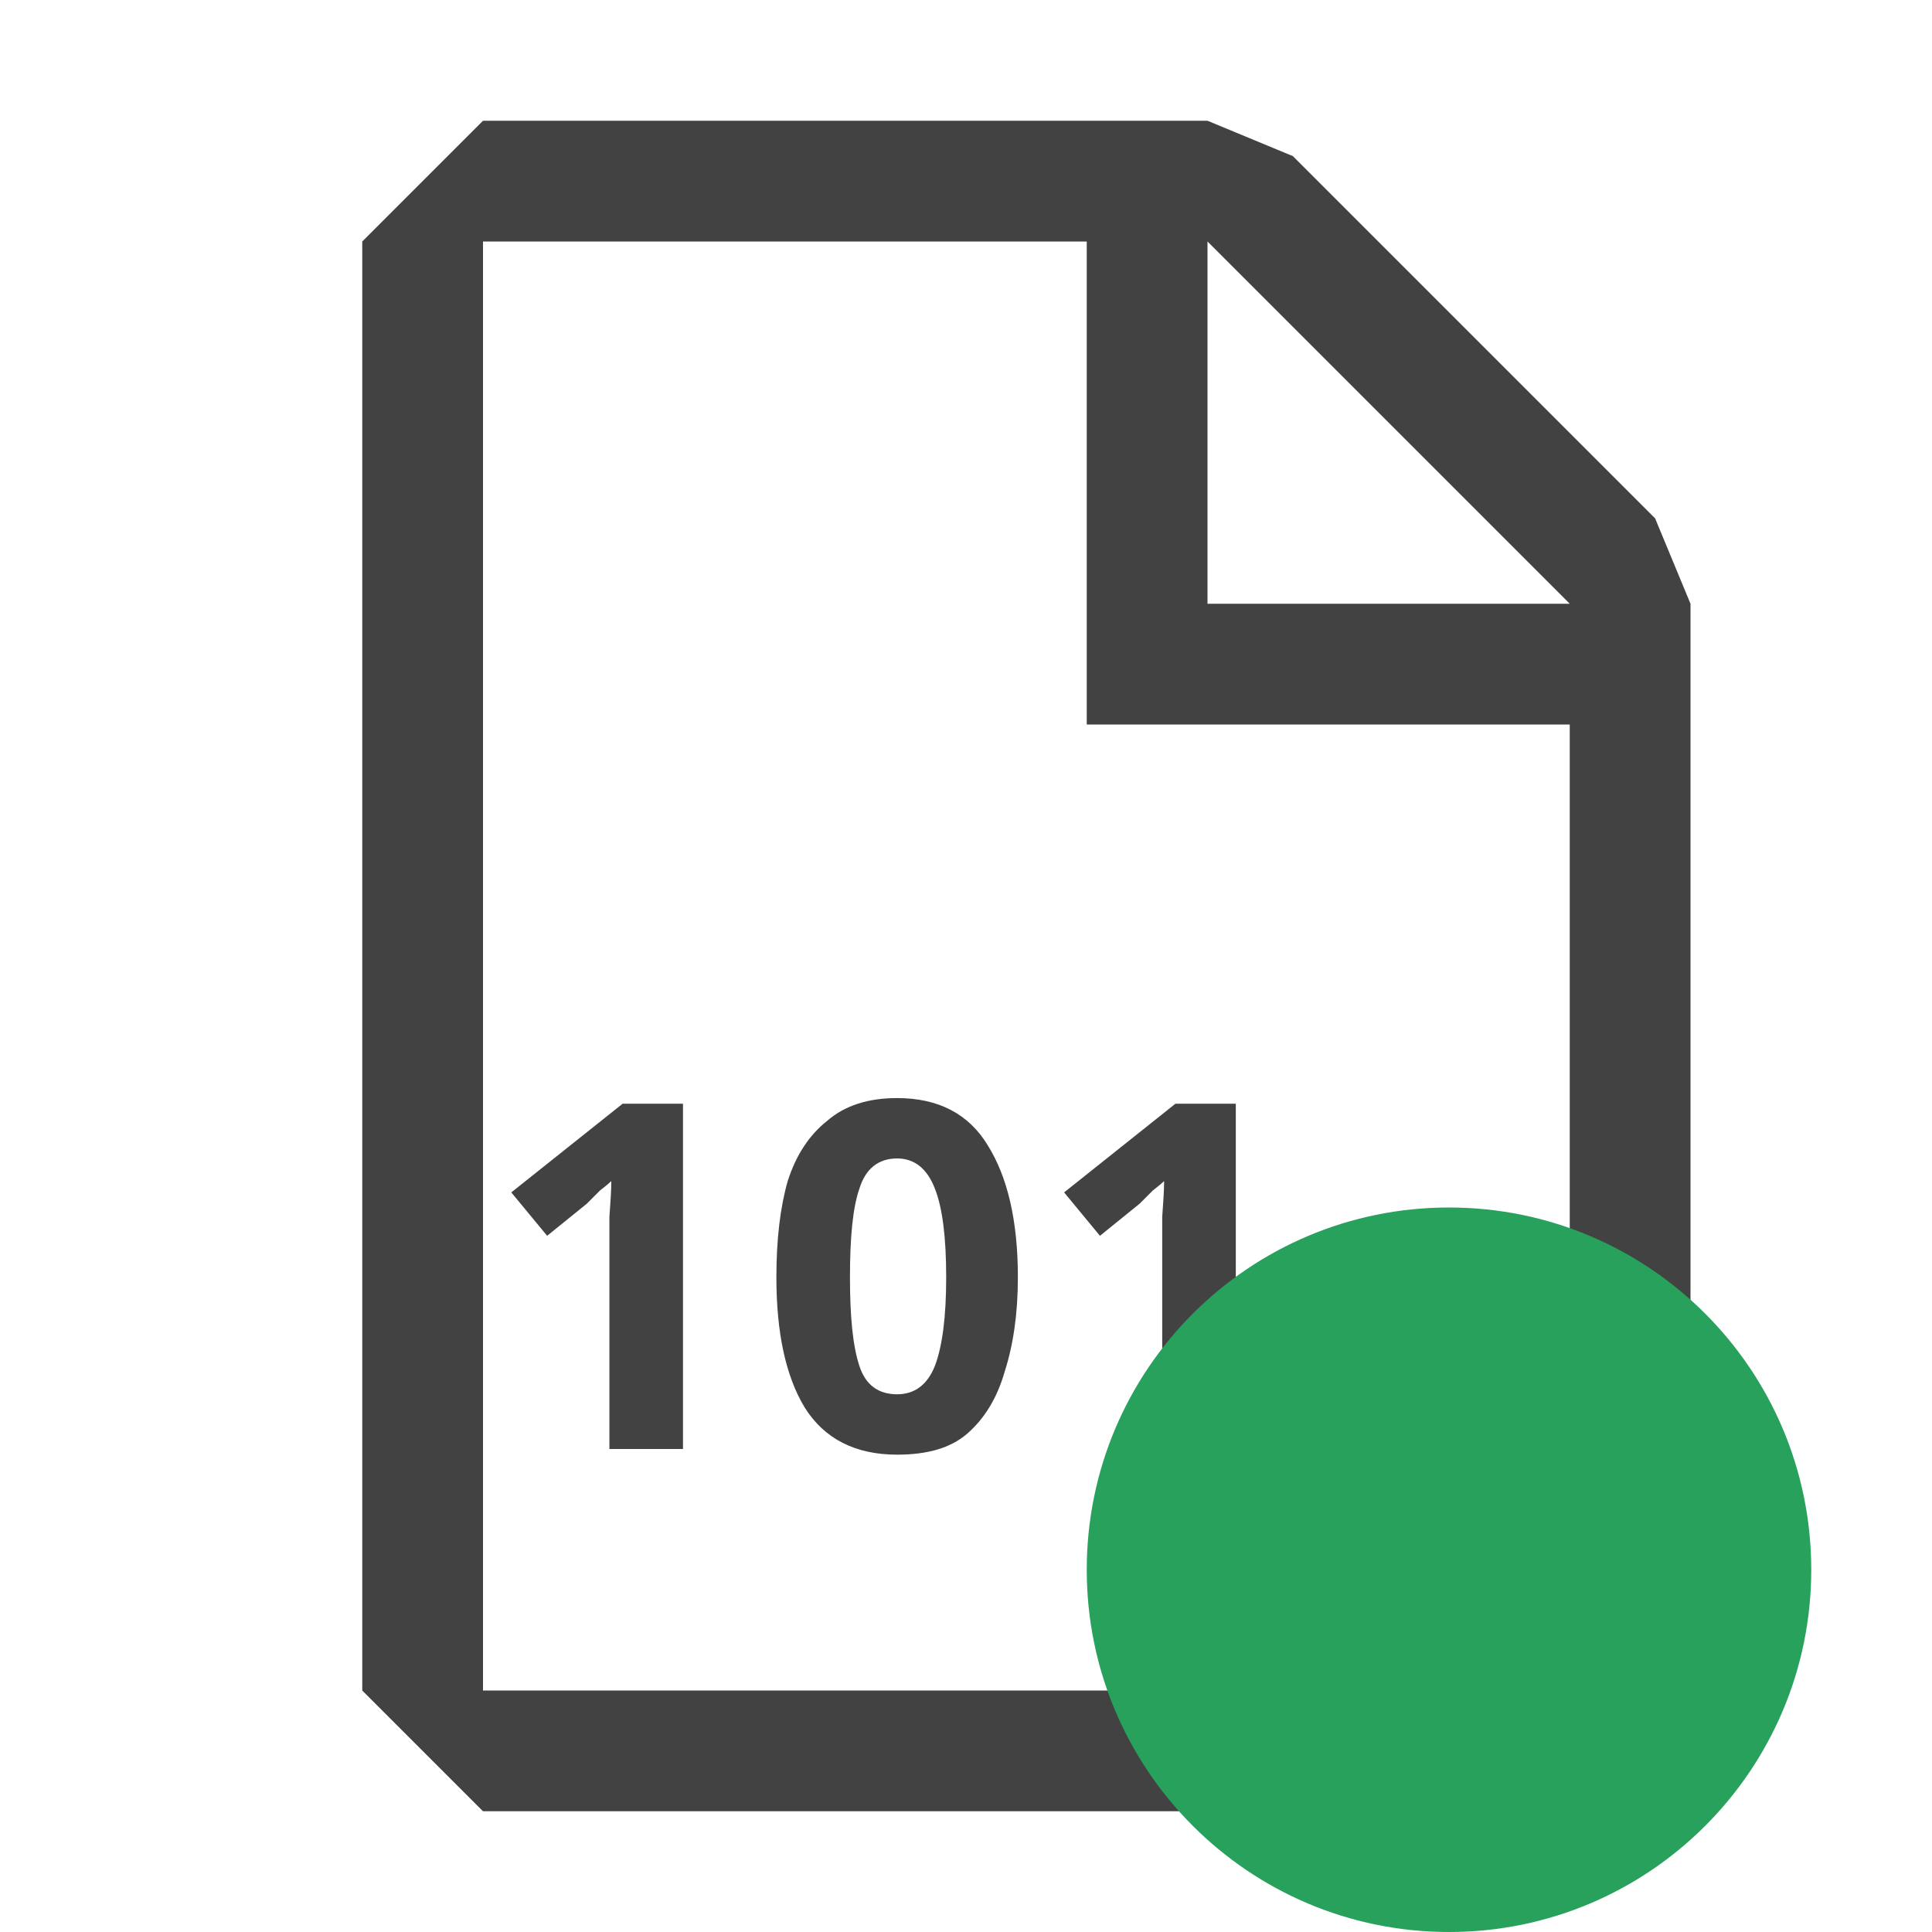
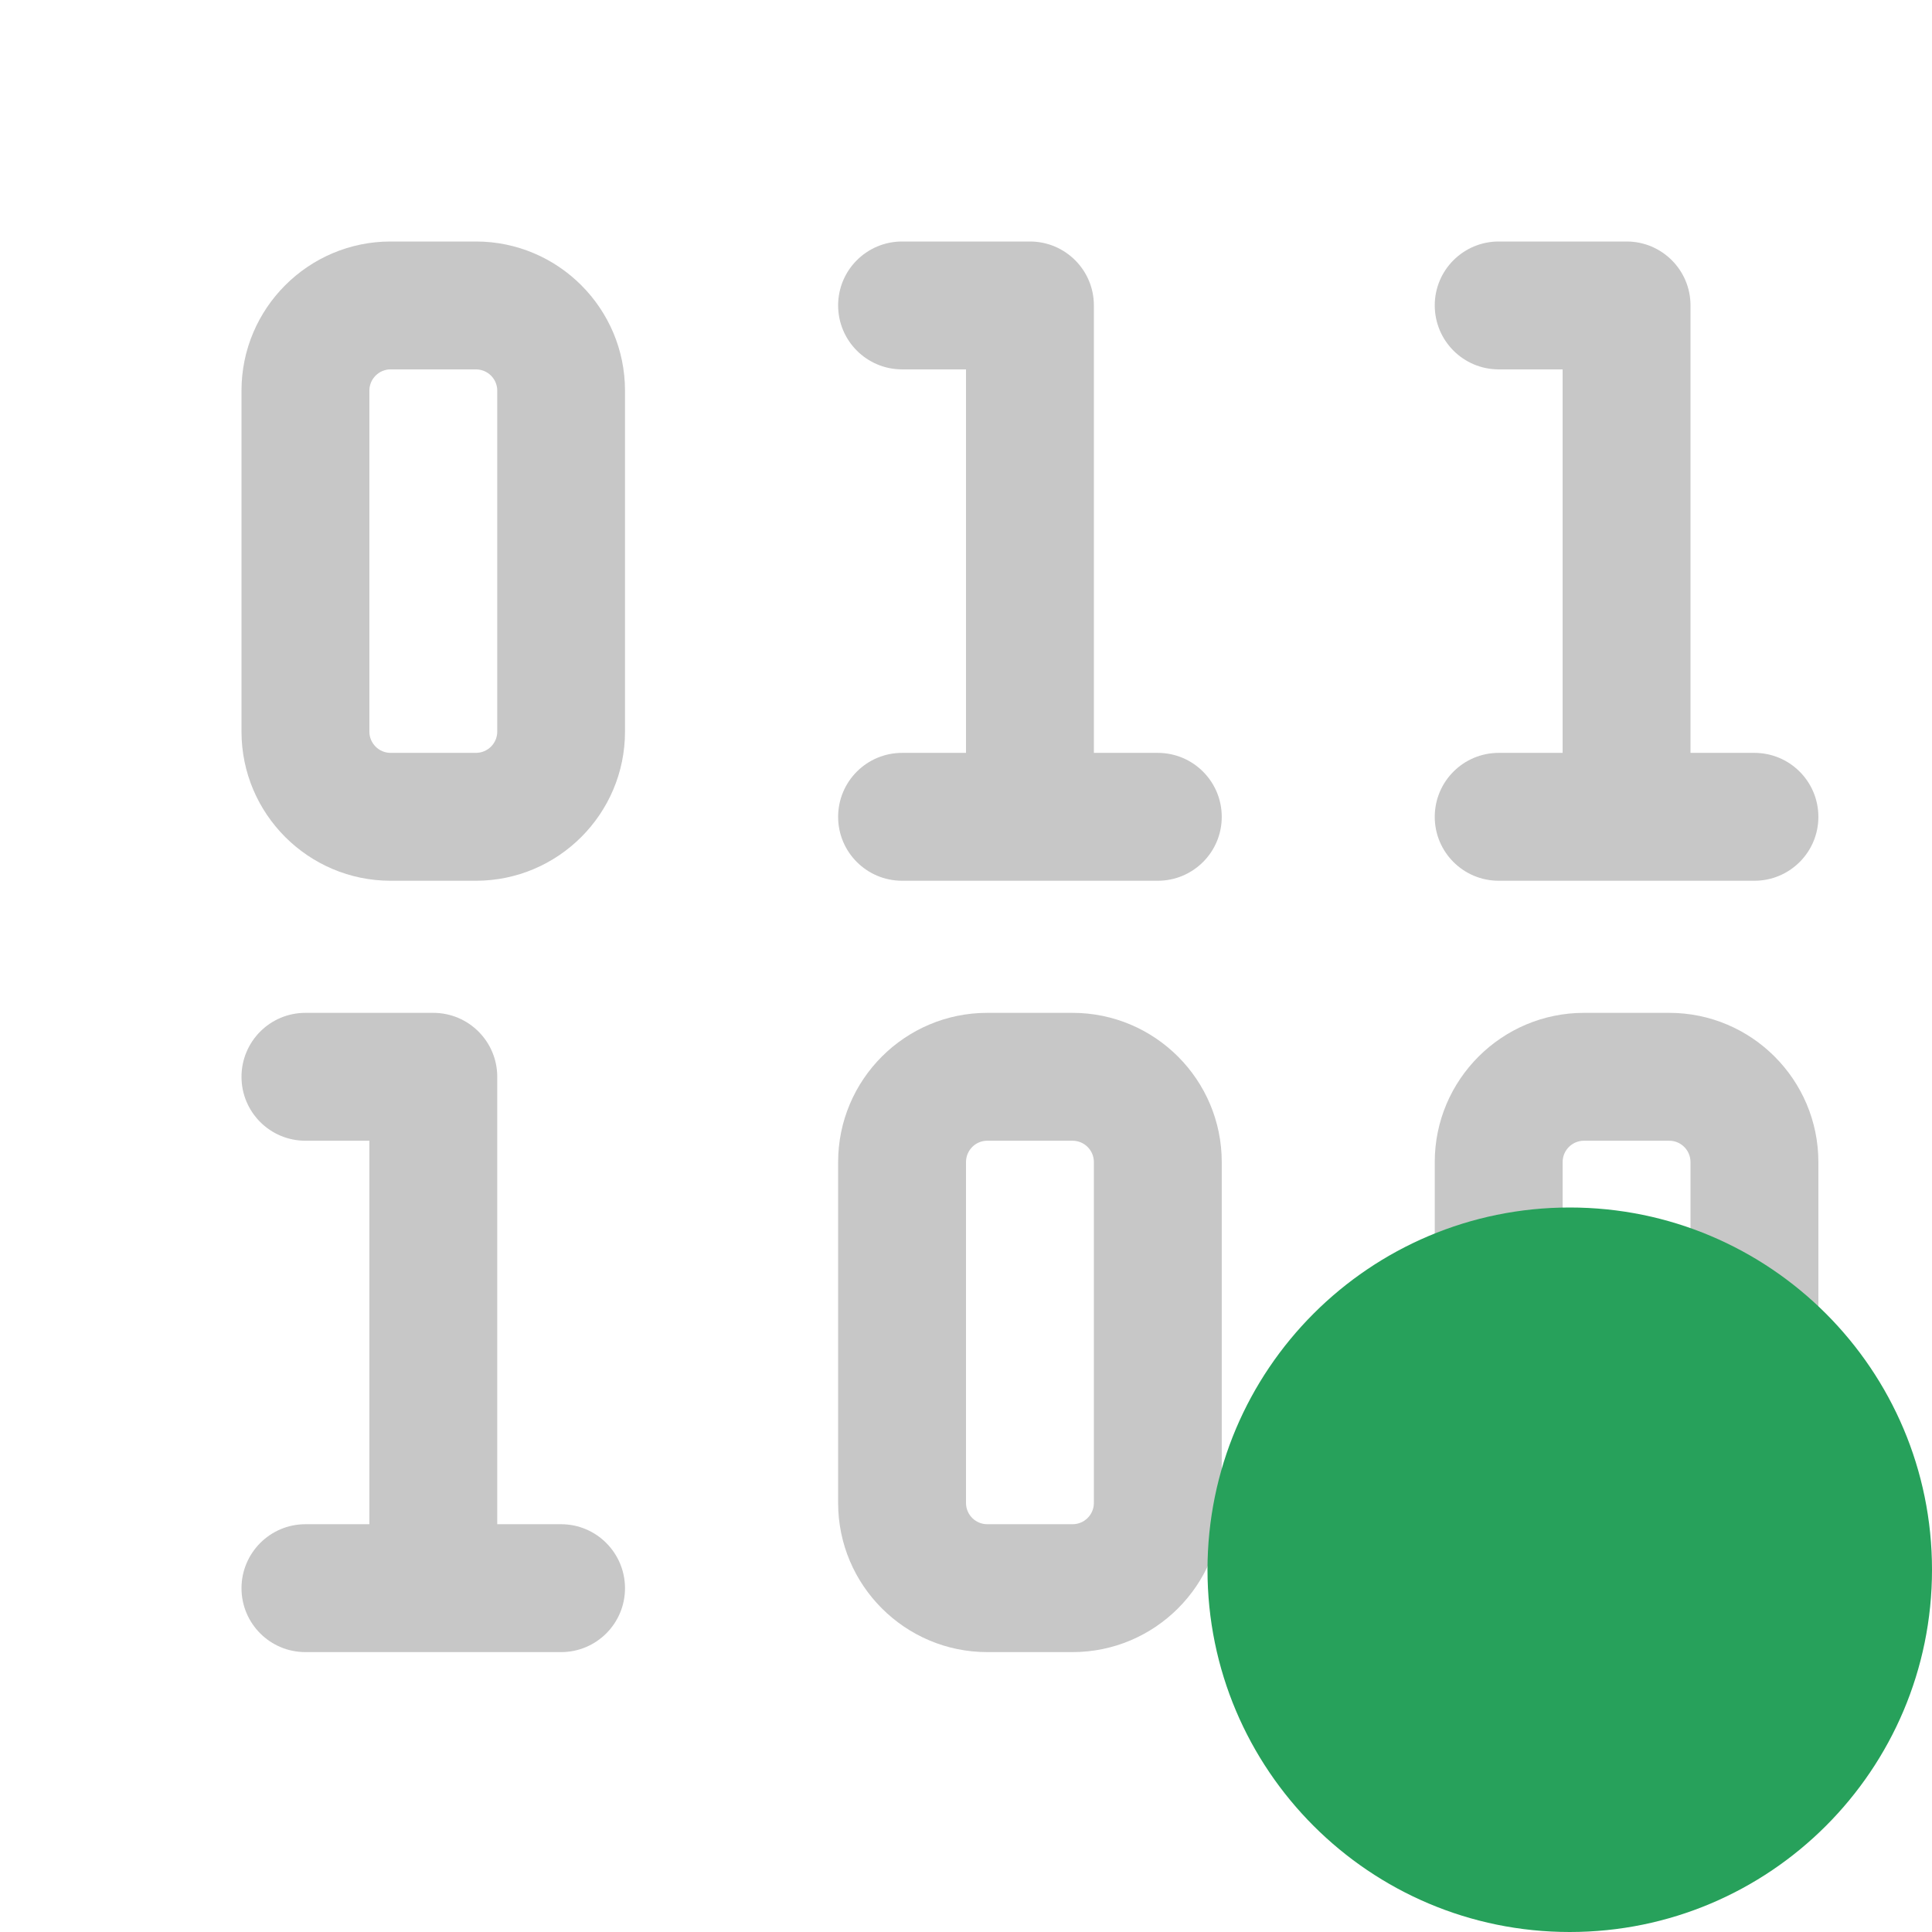
<svg xmlns="http://www.w3.org/2000/svg" width="16px" height="16px" viewBox="0 0 16 16" version="1.1">
-   <g id="Page-1" stroke="none" stroke-width="1" fill="none" fill-rule="evenodd" transform="translate(3, 1)">
-     <g id="document_light" fill="#424242">
-       <path d="M1,0 L0,1 L0,13 L1,14 L10,14 L11,13 L11,4 L10.707,3.293 L7.707,0.293 L7,0 L1,0 Z M1,13 L1,1 L6,1 L6,5 L10,5 L10,13 L1,13 Z M10,4 L7,1 L7,4 L10,4 Z" id="Shape" />
-       <text id="101" font-family="HiraKakuStdN-W8, Hiragino Kaku Gothic StdN" font-size="4" font-weight="600">
-         <tspan x="1" y="11">101</tspan>
-       </text>
+   <g id="Page-1" stroke="none" stroke-width="1" fill="none" fill-rule="evenodd" transform="translate(2, 2)">
+     <g fill="#424242" opacity="0.3">
+       <path d="M6.882 6.388H6.176C5.495 6.388 4.941 6.942 4.941 7.624V10.447C4.941 11.128 5.495 11.682 6.176 11.682H6.882C7.564 11.682 8.118 11.128 8.118 10.447V7.624C8.118 6.942 7.564 6.388 6.882 6.388ZM7.059 10.447C7.059 10.544 6.98 10.623 6.882 10.623H6.176C6.079 10.623 6 10.544 6 10.447V7.624C6 7.526 6.079 7.447 6.176 7.447H6.882C6.98 7.447 7.059 7.526 7.059 7.624V10.447Z" />
+       <path d="M2.647 10.623H2.118V6.918C2.118 6.625 1.881 6.388 1.588 6.388H0.529C0.237 6.388 0 6.625 0 6.918C0 7.21 0.237 7.447 0.529 7.447H1.059V10.623H0.529C0.237 10.623 0 10.861 0 11.153C0 11.445 0.237 11.682 0.529 11.682H2.647C2.939 11.682 3.176 11.445 3.176 11.153C3.176 10.861 2.939 10.623 2.647 10.623Z" />
+       <path d="M11.824 6.388H11.118C10.437 6.388 9.882 6.942 9.882 7.624V10.447C9.882 11.128 10.437 11.682 11.118 11.682H11.824C12.505 11.682 13.059 11.128 13.059 10.447V7.624C13.059 6.942 12.505 6.388 11.824 6.388ZM12 10.447C12 10.544 11.921 10.623 11.824 10.623H11.118C11.02 10.623 10.941 10.544 10.941 10.447V7.624C10.941 7.526 11.02 7.447 11.118 7.447H11.824C11.921 7.447 12 7.526 12 7.624V10.447Z" />
+       <path d="M1.941 0H1.235C0.554 0 0 0.554 0 1.235V4.059C0 4.74 0.554 5.294 1.235 5.294H1.941C2.622 5.294 3.176 4.74 3.176 4.059V1.235C3.176 0.554 2.622 0 1.941 0ZM2.118 4.059C2.118 4.156 2.039 4.235 1.941 4.235H1.235C1.138 4.235 1.059 4.156 1.059 4.059V1.235C1.059 1.138 1.138 1.059 1.235 1.059H1.941C2.039 1.059 2.118 1.138 2.118 1.235V4.059Z" />
+       <path d="M7.588 4.235H7.059V0.529C7.059 0.237 6.822 0 6.529 0H5.471C5.178 0 4.941 0.237 4.941 0.529C4.941 0.822 5.178 1.059 5.471 1.059H6V4.235H5.471C5.178 4.235 4.941 4.472 4.941 4.765C4.941 5.057 5.178 5.294 5.471 5.294H7.588C7.881 5.294 8.118 5.057 8.118 4.765C8.118 4.472 7.881 4.235 7.588 4.235Z" />
+       <path d="M12.529 4.235H12V0.529C12 0.237 11.763 0 11.471 0H10.412C10.119 0 9.882 0.237 9.882 0.529C9.882 0.822 10.119 1.059 10.412 1.059H10.941V4.235H10.412C10.119 4.235 9.882 4.472 9.882 4.765C9.882 5.057 10.119 5.294 10.412 5.294H12.529C12.822 5.294 13.059 5.057 13.059 4.765C13.059 4.472 12.822 4.235 12.529 4.235Z" />
    </g>
-     <circle id="Oval" fill="#27A15B" cx="9" cy="12" r="3" />
+     <circle id="Oval" fill="#27A15B" cx="11" cy="11" r="3" />
  </g>
</svg>
